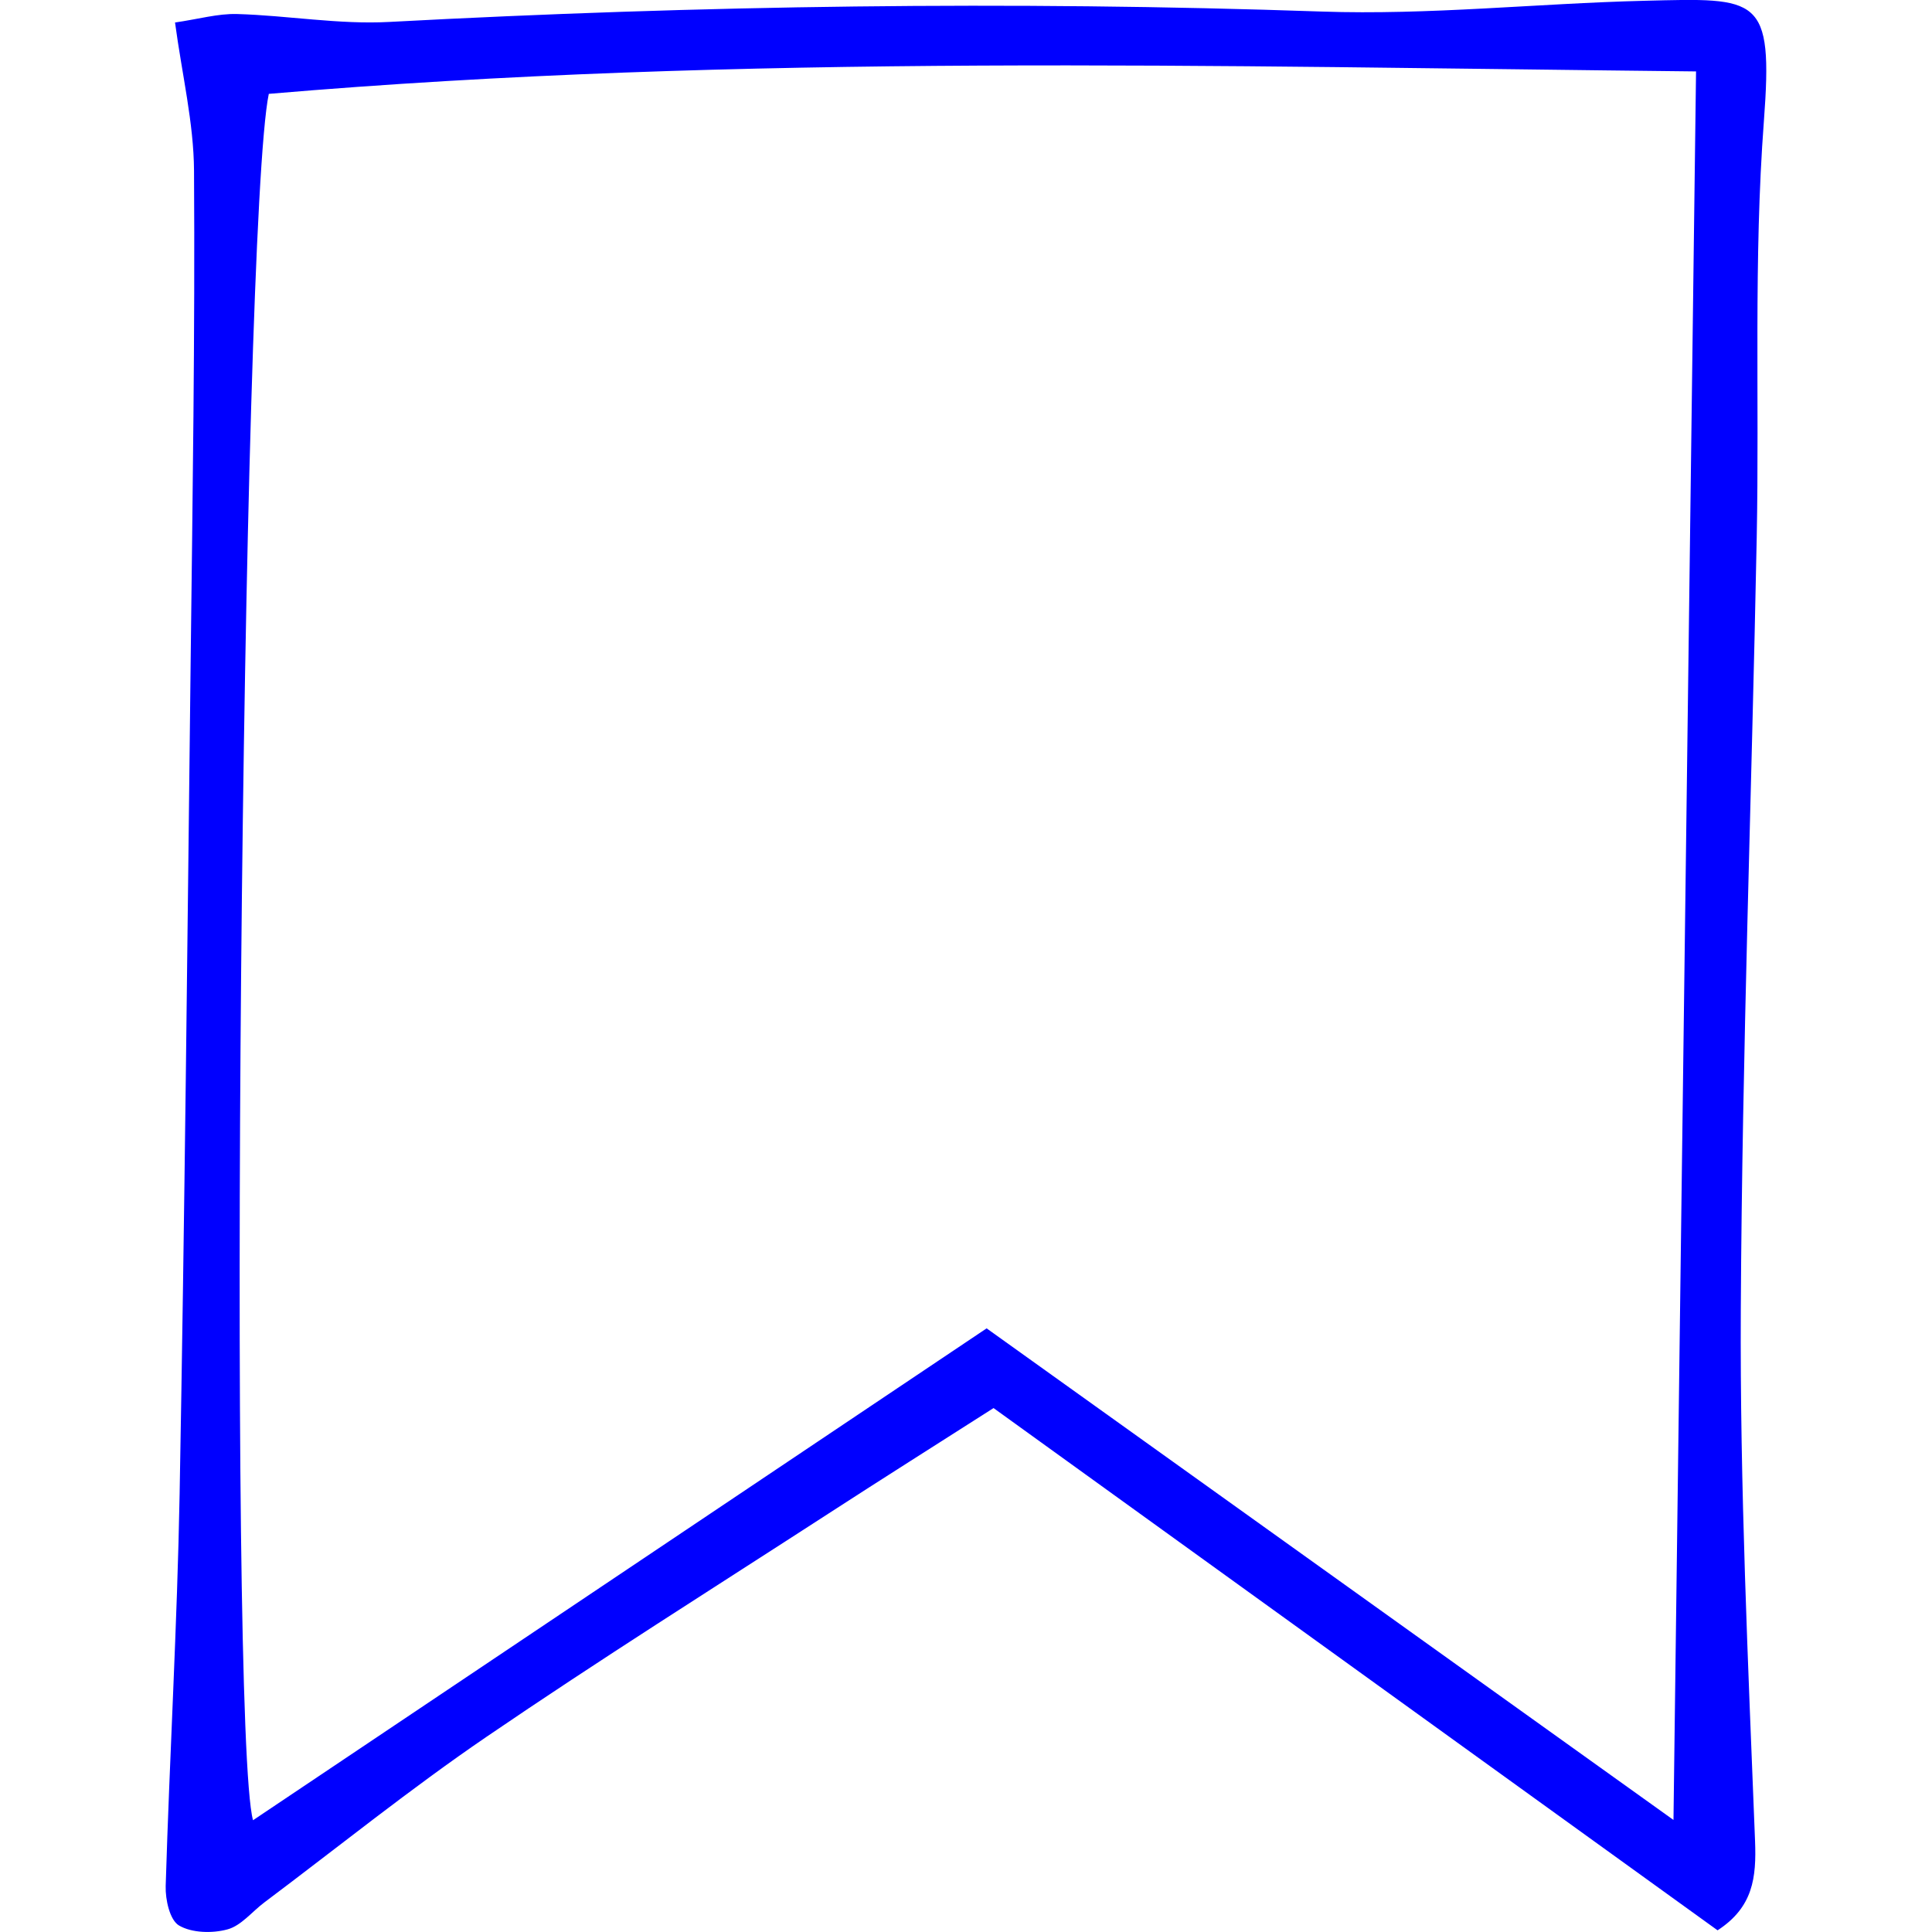
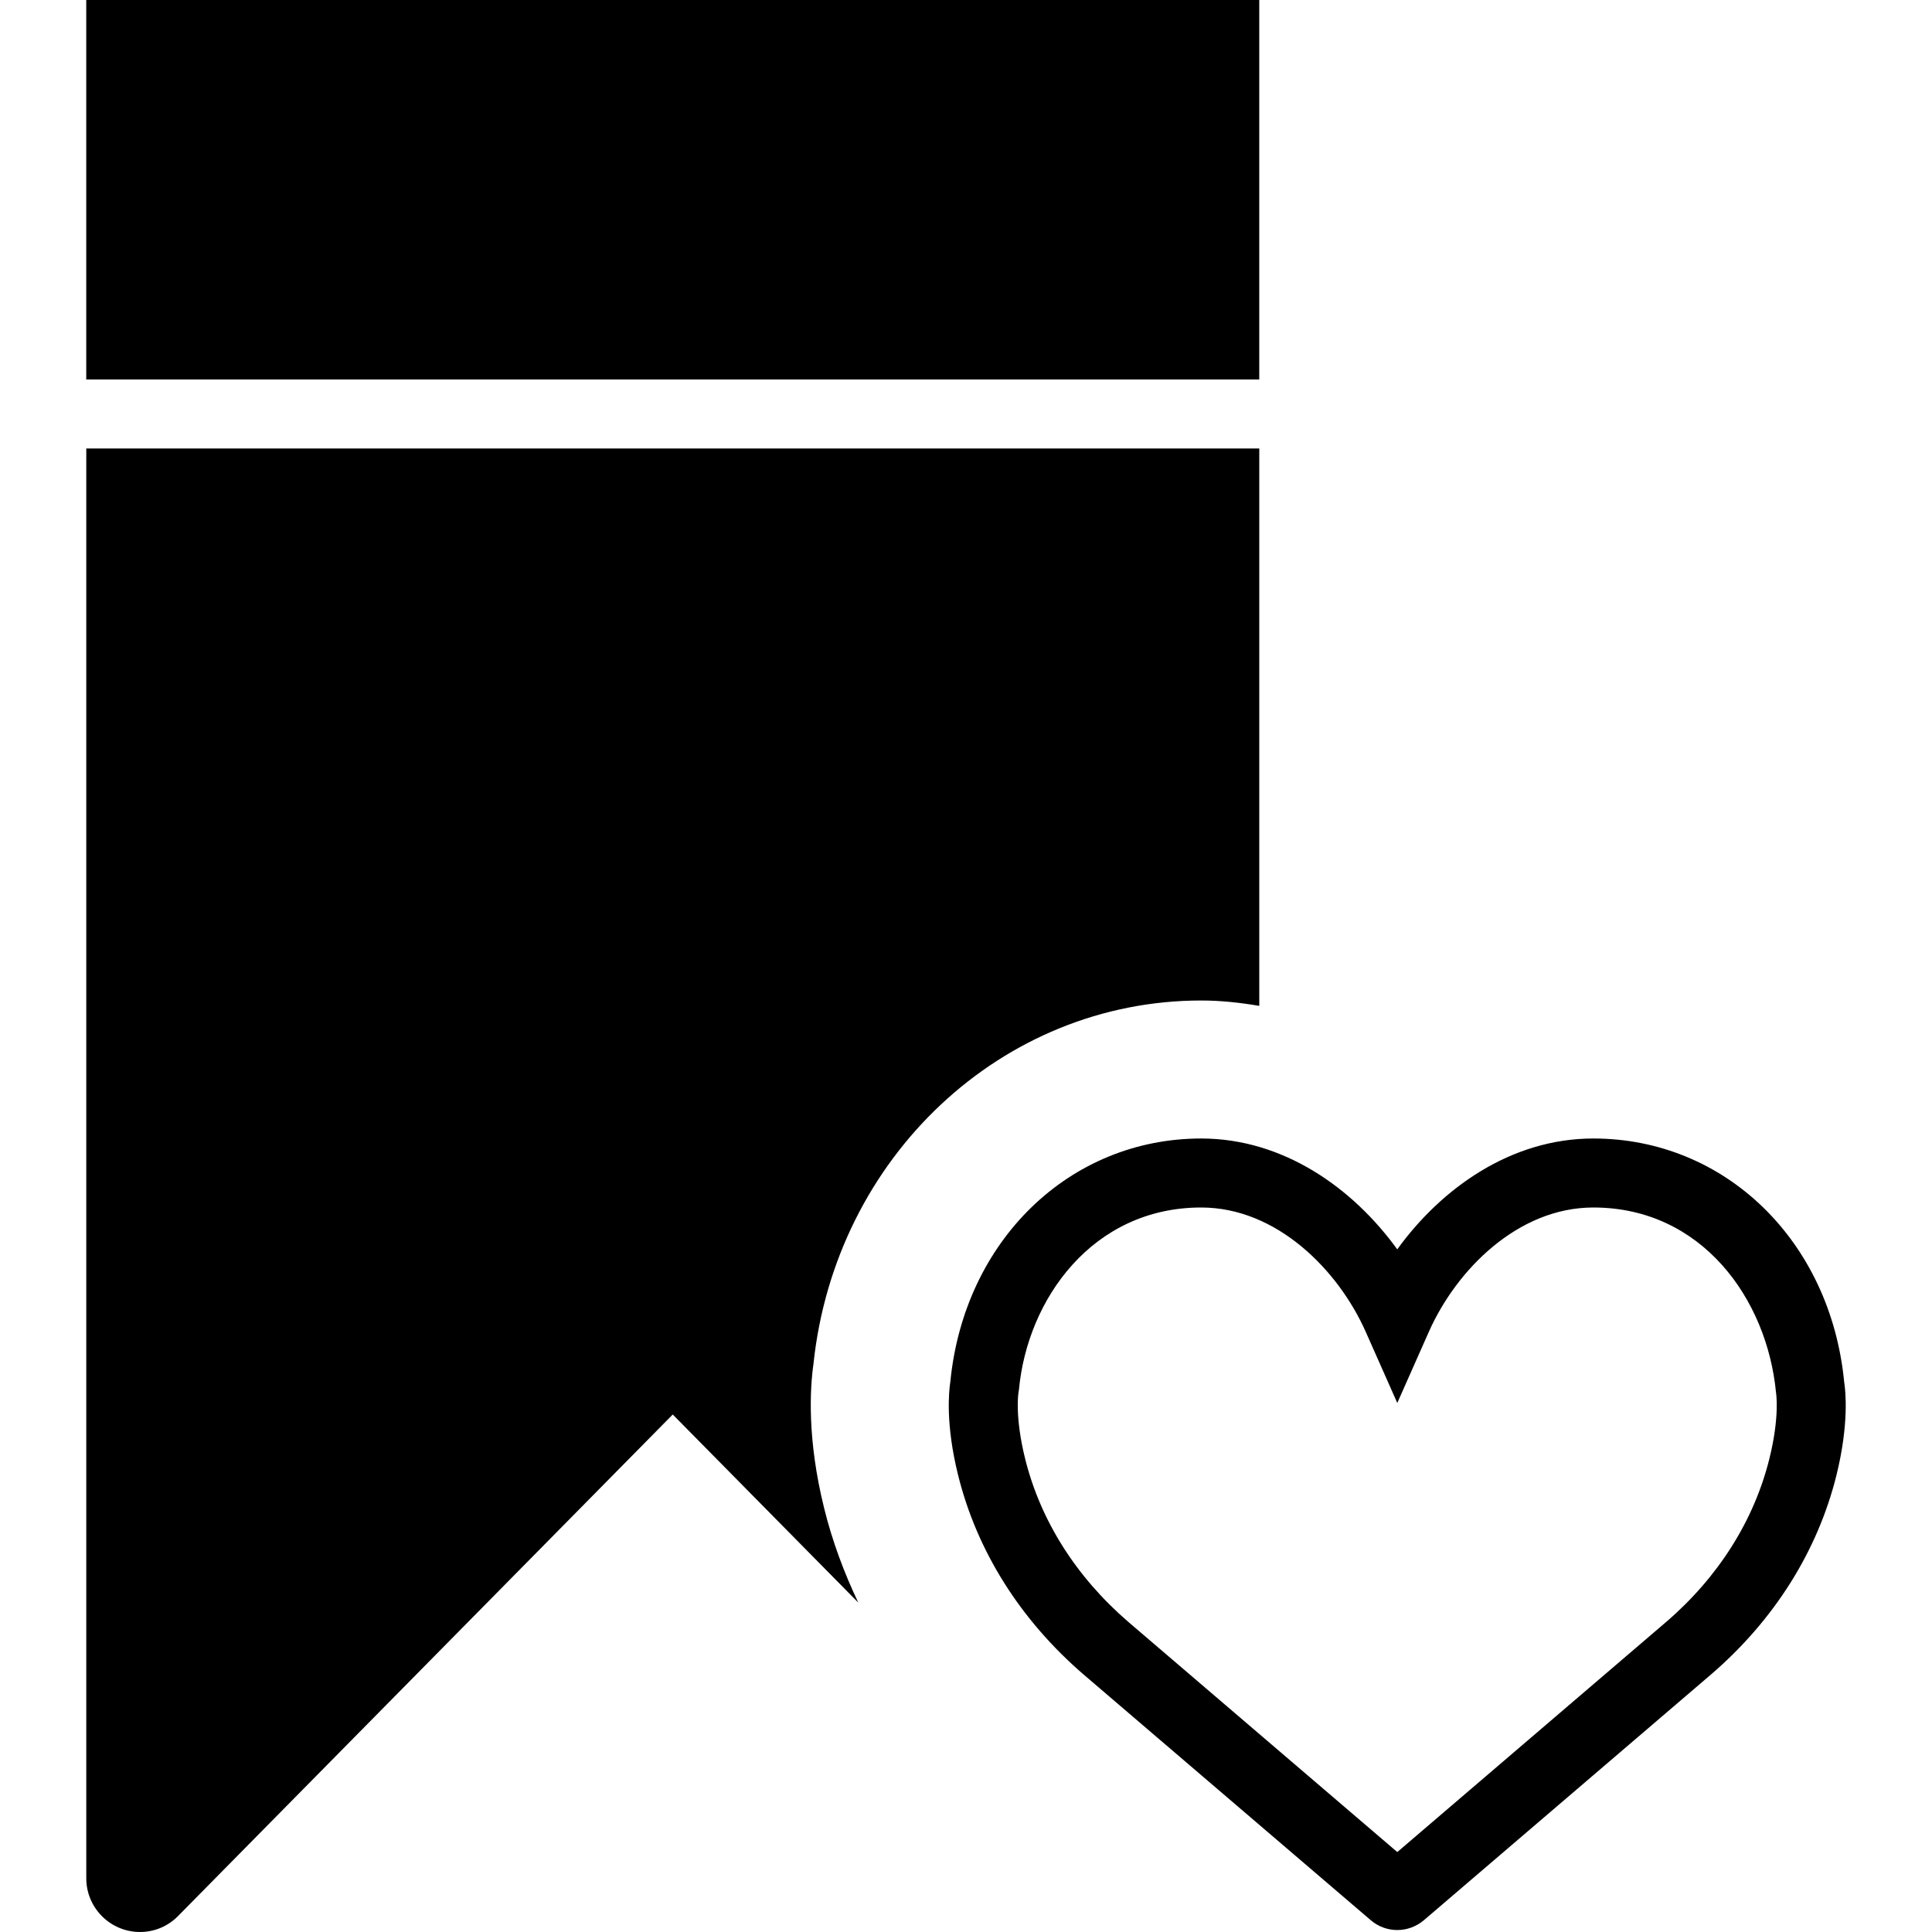
- <svg xmlns="http://www.w3.org/2000/svg" version="1.1" id="Capa_1" x="0px" y="0px" fill="blue" viewBox="0 0 62.245 62.245" style="enable-background:new 0 0 62.245 62.245;" xml:space="preserve">
+ <svg xmlns="http://www.w3.org/2000/svg" version="1.1" id="Capa_1" x="0px" y="0px" viewBox="0 0 56 56" style="enable-background:new 0 0 56 56;" xml:space="preserve">
  <g>
-     <path style="fill:blue;" d="M55.337,62.191c-7.839-5.654-15.539-11.208-23.327-16.826c-1.864,1.19-3.597,2.284-5.316,3.398   c-3.681,2.384-7.395,4.72-11.016,7.191c-2.457,1.677-4.779,3.55-7.16,5.337c-0.398,0.298-0.747,0.751-1.19,0.87   c-0.487,0.133-1.149,0.117-1.561-0.126c-0.297-0.175-0.442-0.834-0.429-1.271c0.127-4.211,0.372-8.419,0.449-12.63   c0.162-8.931,0.251-17.861,0.355-26.793c0.062-5.281,0.143-10.564,0.109-15.845c-0.01-1.54-0.384-3.078-0.612-4.771   c0.756-0.109,1.382-0.291,2.002-0.273c1.633,0.047,3.273,0.342,4.895,0.255c10.012-0.535,20.021-0.681,30.045-0.335   c3.457,0.119,6.93-0.261,10.397-0.347c3.688-0.091,4.156-0.178,3.851,3.873c-0.336,4.454-0.143,8.946-0.231,13.421   c-0.163,8.284-0.468,16.565-0.513,24.85c-0.031,5.714,0.235,11.432,0.459,17.144C56.59,60.492,56.483,61.445,55.337,62.191z    M8.66,3.024c-0.885,4.238-1.322,52.694-0.508,55.62c7.89-5.289,15.756-10.564,23.635-15.847   c7.405,5.3,14.695,10.518,22.129,15.838c0.243-18.819,0.483-37.453,0.727-56.334C39.144,2.139,23.873,1.722,8.66,3.024z" />
+     <path d="M53.454,40.053C53.055,35.964,50.003,33,46.184,33c-2.396,0-4.407,1.449-5.684,3.213C39.224,34.449,37.212,33,34.817,33   c-3.818,0-6.871,2.963-7.271,7.052c-0.042,0.267-0.145,1.22,0.226,2.709c0.545,2.197,1.8,4.191,3.631,5.771l8.329,7.126   c0.214,0.185,0.487,0.285,0.77,0.285c0.278,0,0.549-0.099,0.768-0.283l8.331-7.13c1.828-1.575,3.083-3.57,3.629-5.768   C53.598,41.272,53.496,40.32,53.454,40.053z M51.287,42.279c-0.445,1.794-1.479,3.432-2.99,4.732l-7.796,6.672l-7.795-6.67   c-1.514-1.305-2.549-2.941-2.993-4.735c-0.302-1.213-0.194-1.897-0.194-1.897l0.016-0.105C29.78,37.654,31.672,35,34.817,35   c2.189,0,3.974,1.811,4.77,3.605l0.914,2.061l0.914-2.061C42.21,36.811,43.995,35,46.184,35c3.145,0,5.037,2.654,5.295,5.367   C51.481,40.374,51.591,41.058,51.287,42.279z" />
+     <rect x="2.5" width="34" height="11" />
+     <path d="M34.817,29c0.566,0,1.127,0.061,1.684,0.156V13h-34v41.443C2.5,55.302,3.2,56,4.059,56c0.412,0,0.801-0.162,1.091-0.452   L19.5,41l5.377,5.451c-0.416-0.876-0.754-1.785-0.987-2.728c-0.503-2.023-0.41-3.494-0.311-4.191   C24.209,33.544,29.041,29,34.817,29z" />
  </g>
  <g>
</g>
  <g>
</g>
  <g>
</g>
  <g>
</g>
  <g>
</g>
  <g>
</g>
  <g>
</g>
  <g>
</g>
  <g>
</g>
  <g>
</g>
  <g>
</g>
  <g>
</g>
  <g>
</g>
  <g>
</g>
  <g>
</g>
</svg>
